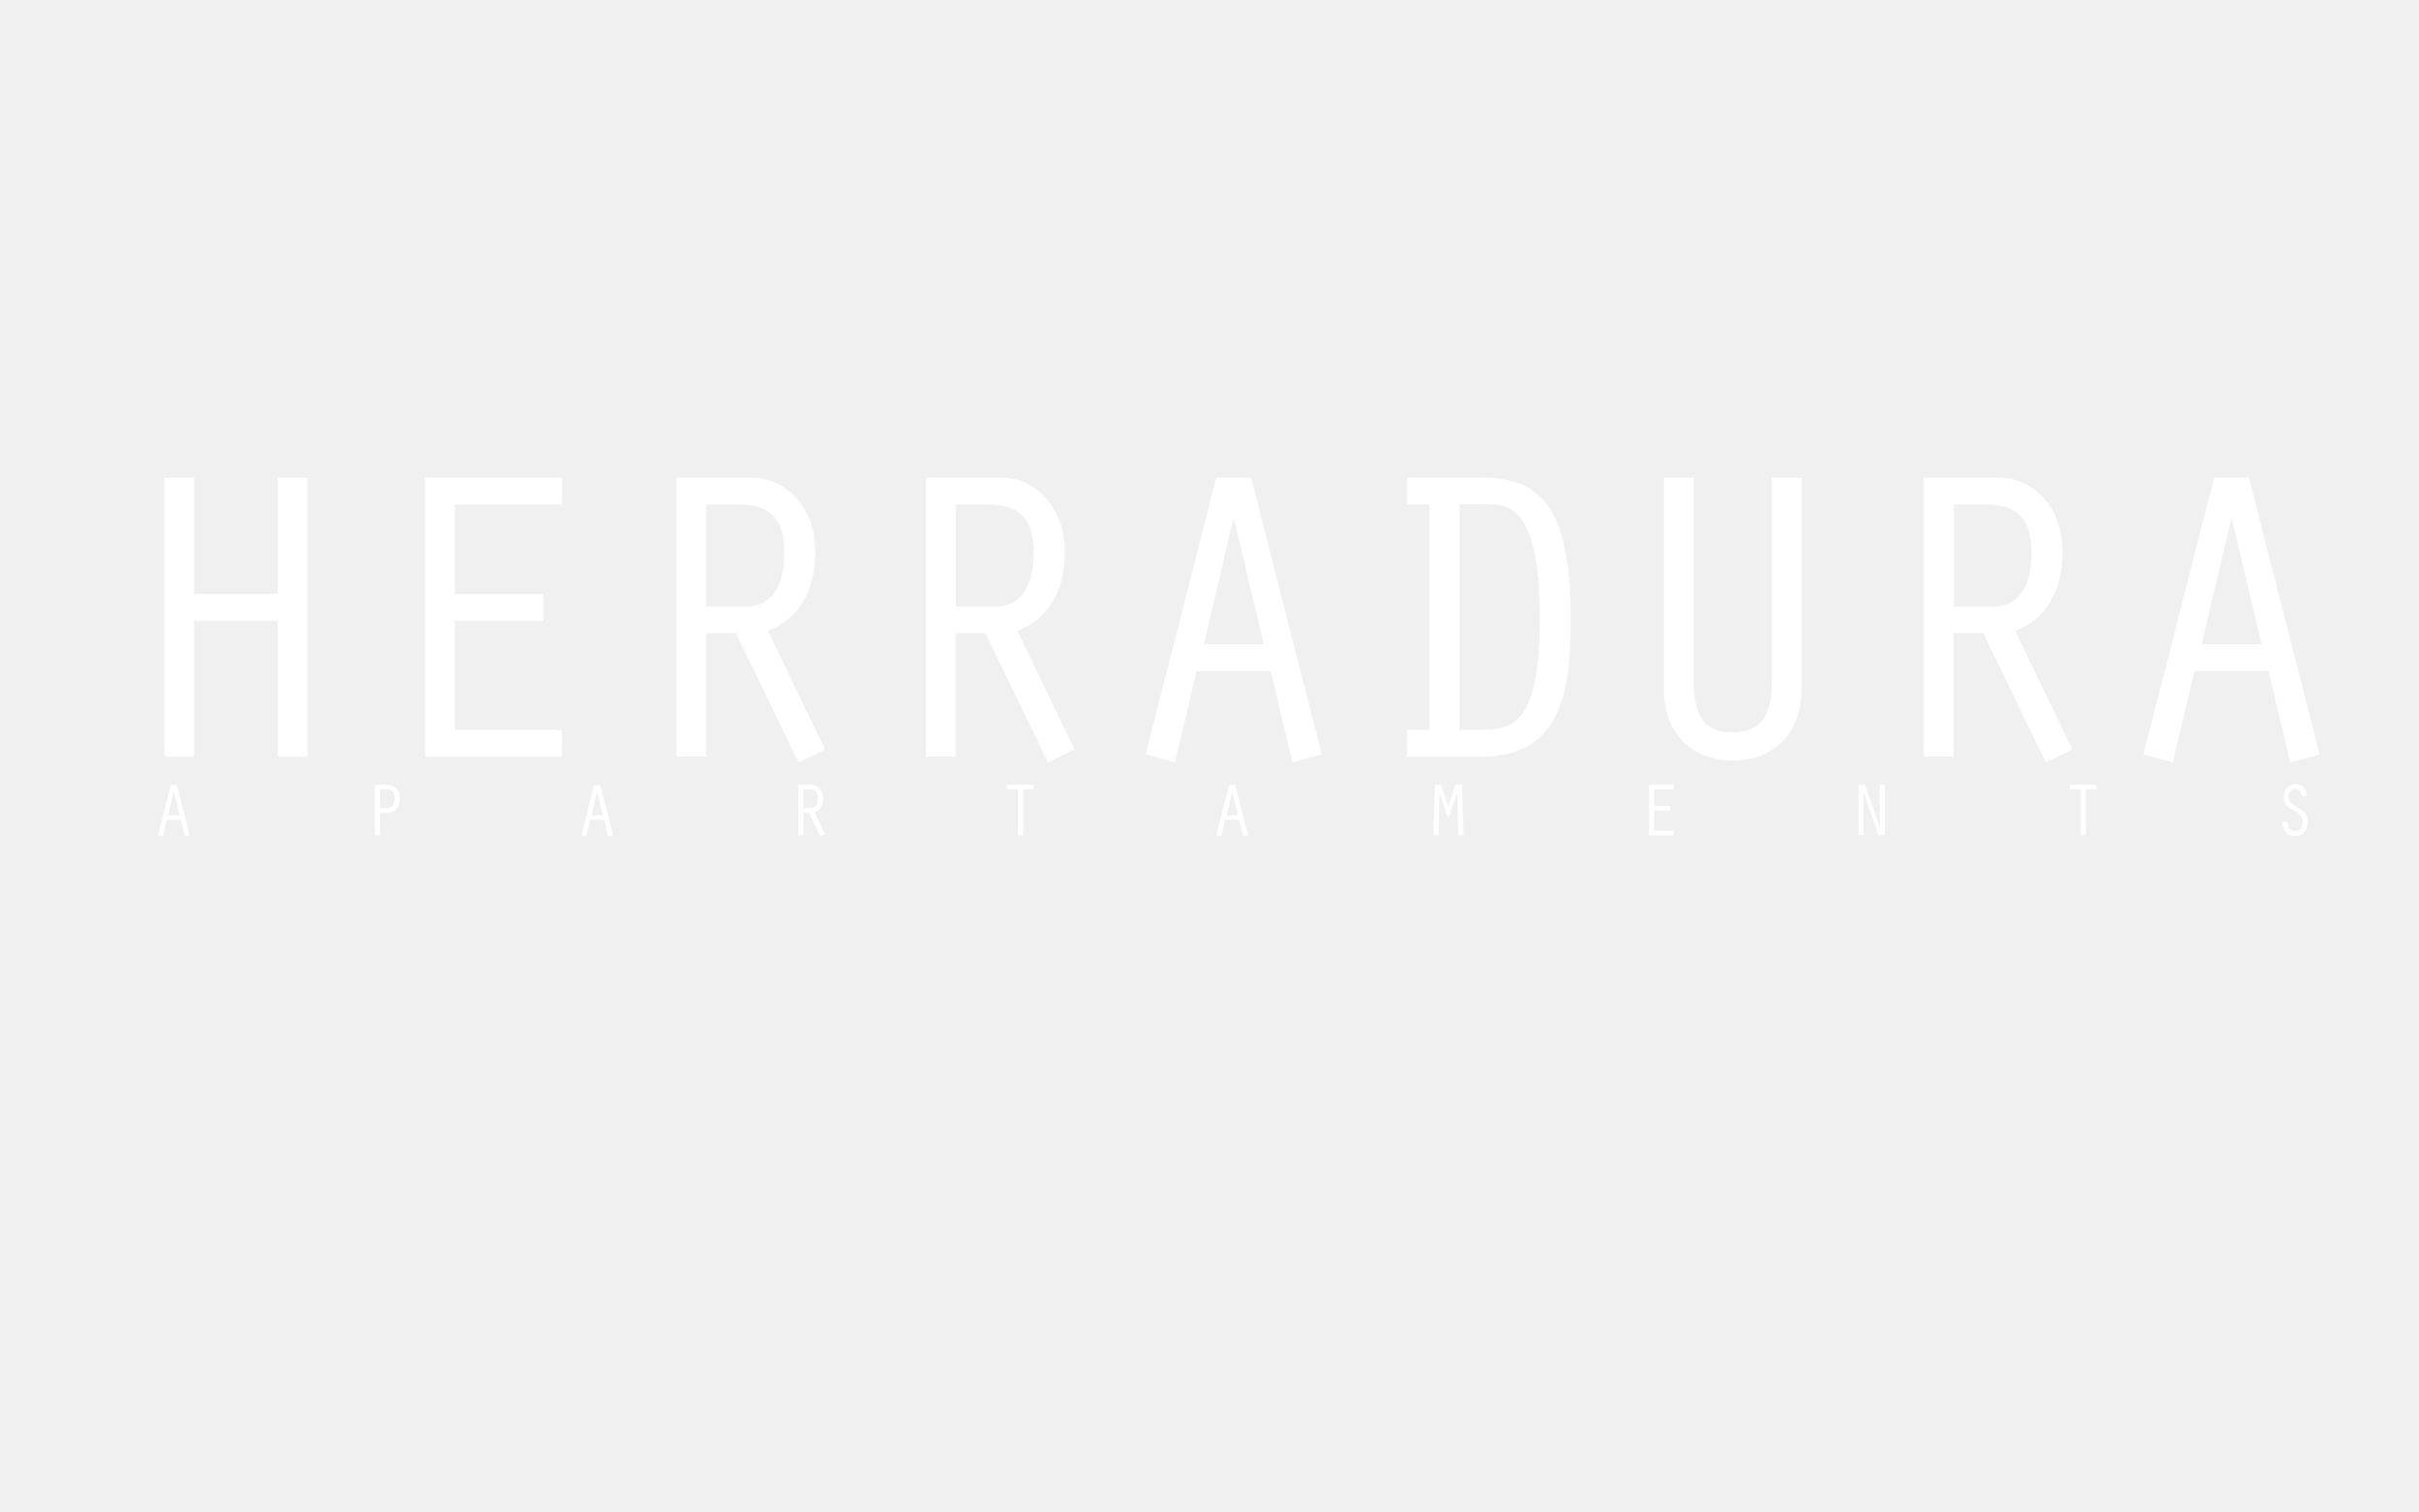
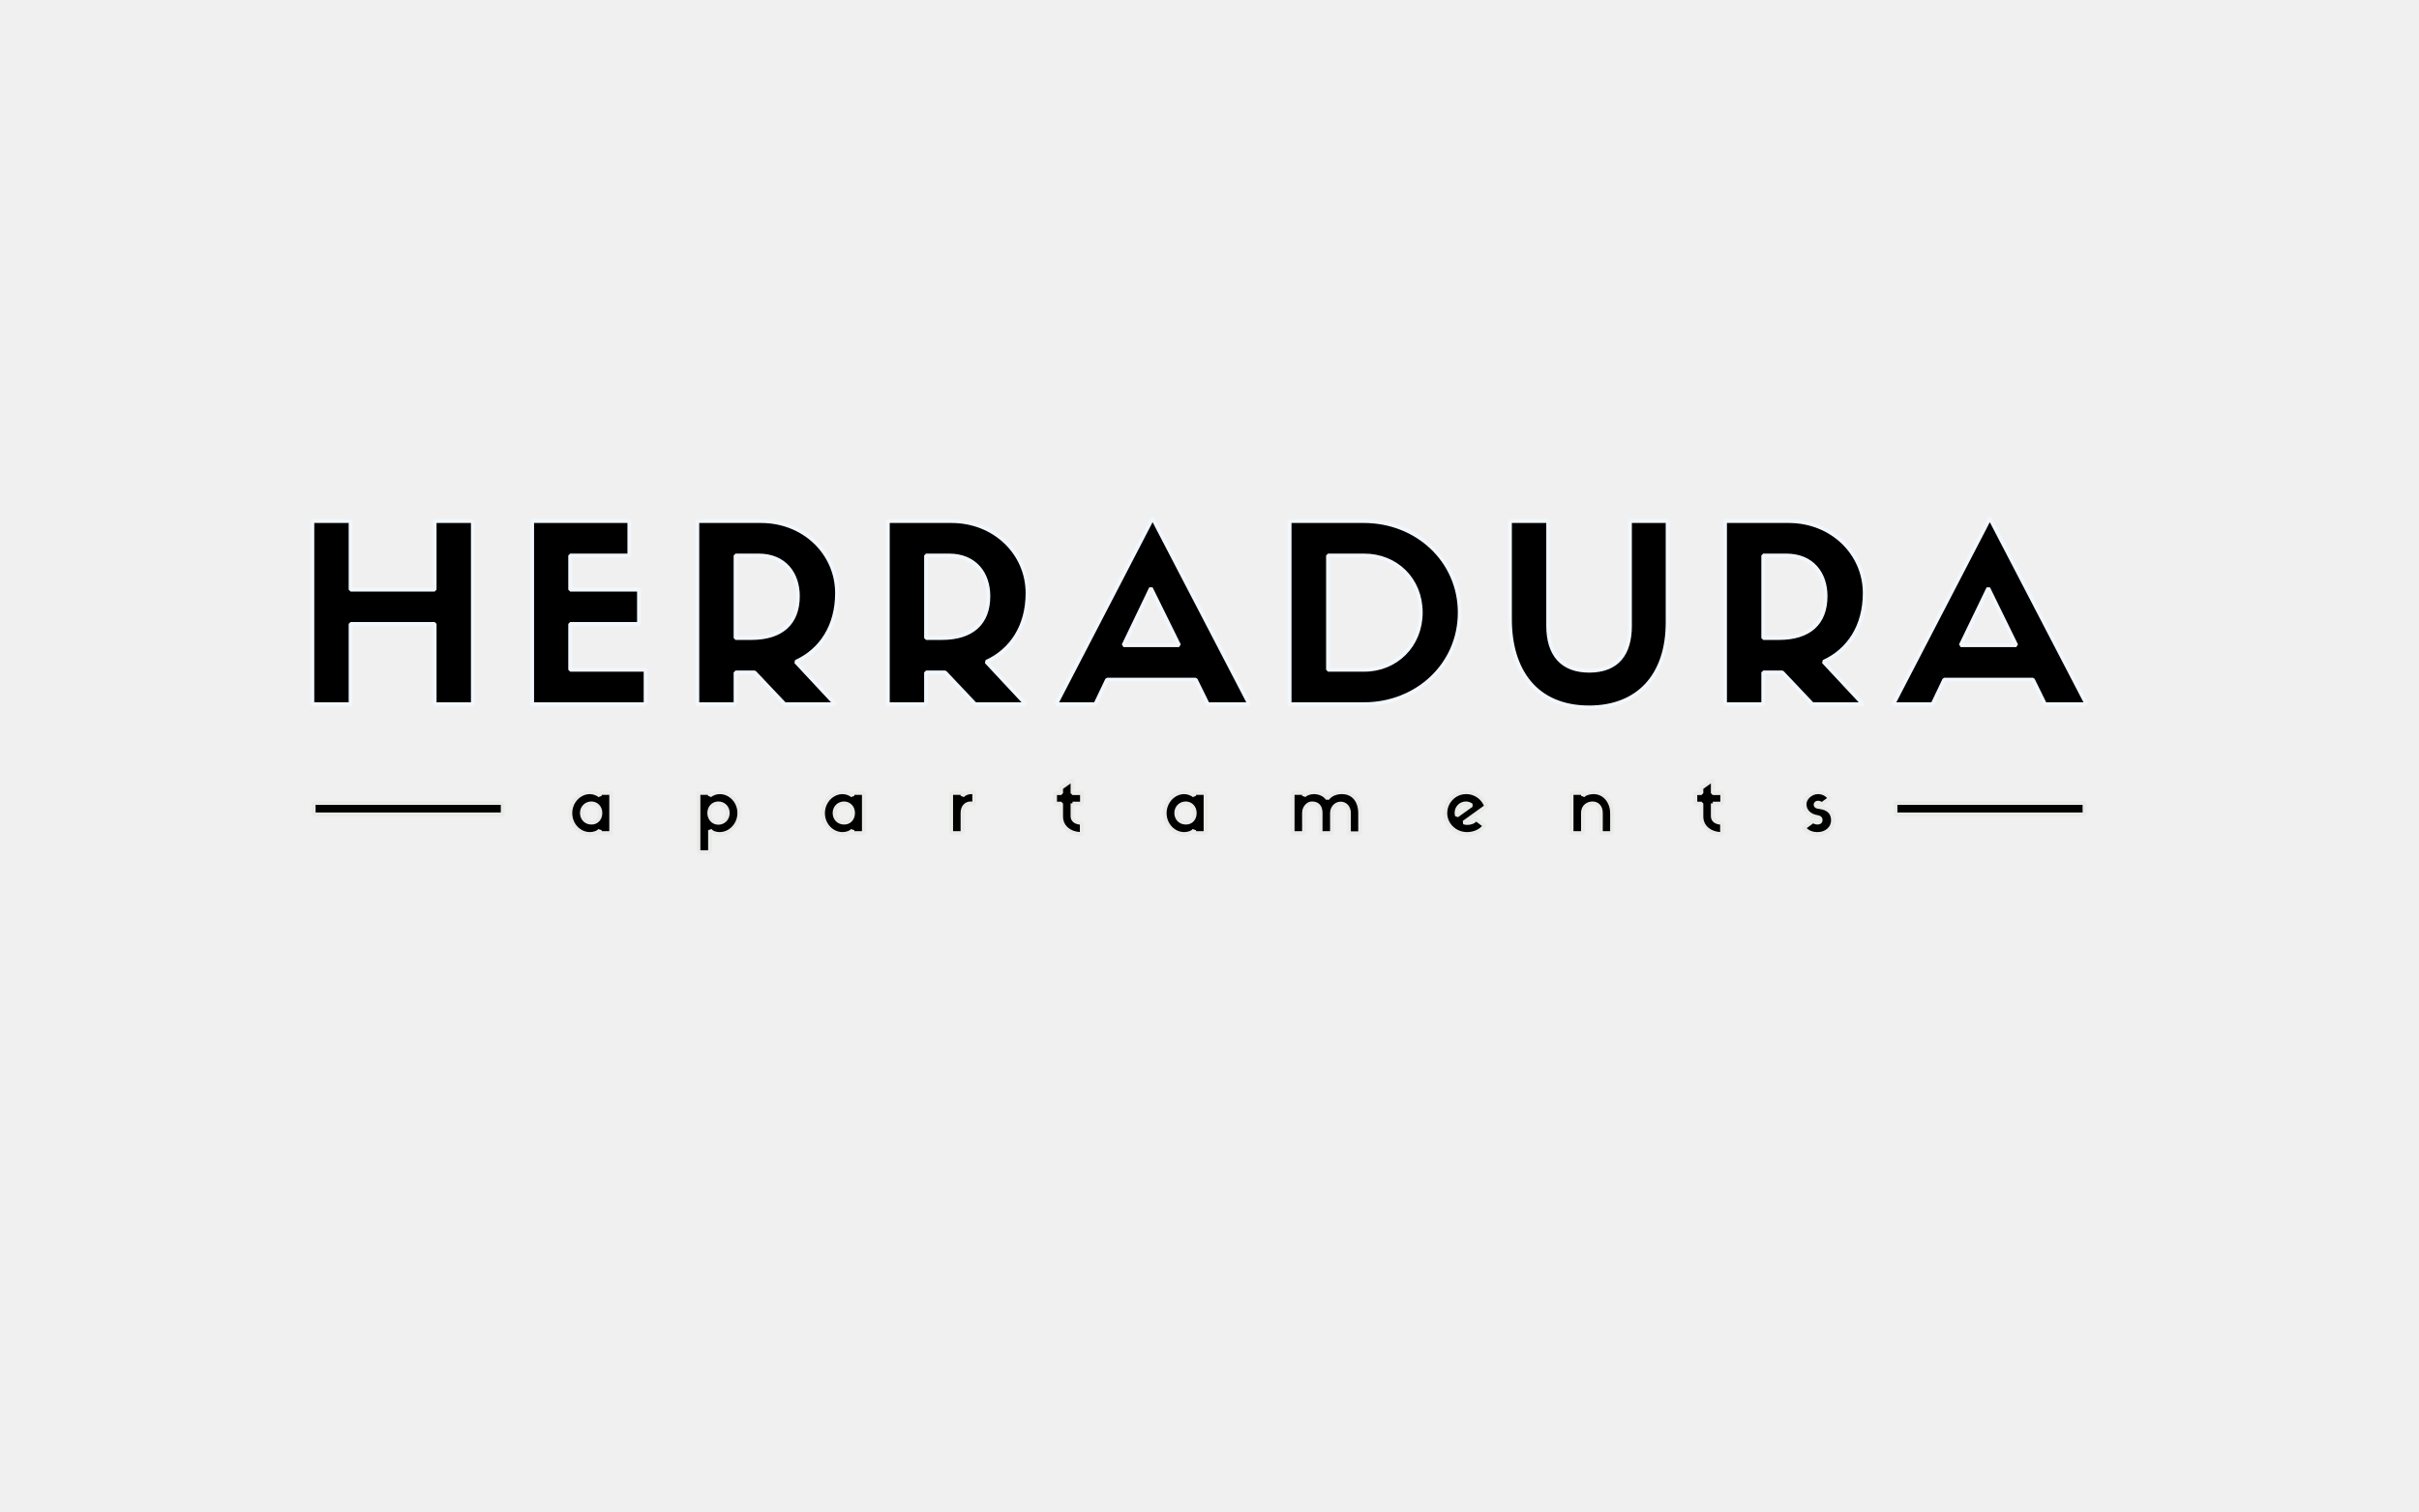
- <svg xmlns="http://www.w3.org/2000/svg" version="1.1" id="Layer_1" x="0px" y="0px" viewBox="0 -150 1280 800" style="enable-background:new 0 0 1280 800;" xml:space="preserve">
+ <svg xmlns="http://www.w3.org/2000/svg" version="1.1" id="Layer_1" x="100px" y="100px" viewBox="0 -100 1280 800" style="enable-background:new 0 0 1280 800;" xml:space="preserve">
  <style type="text/css">
- 	.st0{
-                     
-                     
-                     stroke-width: 1;
-                     fill: white;
+ .st0{
+             stroke:#f2f7fd;
+             stroke-width: 2;
+             stroke-miterlimit:0;
+             stroke-dasharray: 900;
+             stroke-dashoffset: 10;
+             animation: draw 15s ease-out forwards;
+             }

-                     stroke-miterlimit:5;
-                     stroke-dasharray: 1000;
-                     stroke-dashoffset: 0;
-                     animation: draw 20s ease-out forwards;
-                 }
+         @keyframes draw{
+             0%{
+             stroke-dashoffset: 1300;
+             fill: #193f6e;
+             stroke: #f2f7fd;
+             }
+             100%
+             {
+             stroke-dashoffset: 2000;
+             fill: #f2f7fd;
+             stroke: #193f6e;
+             }
+         }

-                 @keyframes draw{
-                     0%{
-                     stroke-dashoffset: 2500;
-                     fill: #f7c401;
-                     stroke: #f2f7fd
-                     
+         .st1{
+             stroke:#e9ebe8;
+             stroke-width: 2;
+             fill: e9ebe8;
+             stroke-miterlimit:0;
+             stroke-dasharray: 250;
+             stroke-dashoffset: 0;
+             animation: draw1 15s ease-out forwards;
+             }

-                     }
-                     100%
-                     {
-                     stroke-dashoffset: 0;
-                     fill: #f79c01;
-                     stroke: # f7c401;
-                     }
-                 }
+         @keyframes draw1{
+             0%{
+             stroke-dashoffset: 250;
+             fill: #193f6e;
+             stroke: #f2f7fd;
+ 
+             }
+             100%
+             {
+             stroke-dashoffset: 0;
+             fill: #f2f7fd;
+ 			stroke: #193f6e;
+             }
+         }
</style>
  <g>
-     <g>
-       <path class="st0" d="M87.5,103.3h14.7v61.6h45.3v-61.6h14.7V250h-14.7v-71.9h-45.3V250H87.5V103.3z" />
-       <path class="st0" d="M162.8,250.5H147v-71.9h-44.3v71.9H87V102.8h15.7v61.6H147v-61.6h15.7V250.5z M148,249.5h13.7V103.8H148v61.6h-46.3v-61.6    H88v145.7h13.7v-71.9H148V249.5z" />
-     </g>
-     <g>
-       <path class="st0" d="M225.4,103.3h71.5v13.2h-56.8v48.4H287v13.2h-46.9v58.7h56.8V250h-71.5V103.3z" />
-       <path class="st0" d="M297.4,250.5h-72.5V102.8h72.5V117h-56.8v47.4h46.9v14.2h-46.9v57.7h56.8V250.5z M225.9,249.5h70.5v-12.2h-56.8v-59.7    h46.9v-12.2h-46.9V116h56.8v-12.2h-70.5V249.5z" />
-     </g>
-     <g>
-       <path class="st0" d="M358.5,103.3h39.6c14.5,0,32.8,12.5,32.8,38.9c0,18-7.3,35.2-25.3,41.4l30.4,62.9l-13.2,6.4l-33-68.2h-16.5V250h-14.7    V103.3z M373.2,171.5h21.6c12.8,0,20.7-9.5,20.7-29.3c0-19.1-9.2-25.7-24.2-25.7h-18V171.5z" />
-       <path class="st0" d="M422.5,253.5l-33.1-68.4h-15.7v65.3H358V102.8h40.1c16.1,0,33.3,13.8,33.3,39.4c0,20.8-9.1,35.9-25.1,41.6l30.3,62.9    L422.5,253.5z M372.7,184.2h17.3l32.9,68l12.3-5.9l-30.4-63l0.5-0.2c15.9-5.4,25-20.3,25-40.9c0-25-16.6-38.4-32.3-38.4H359v145.7    h13.7V184.2z M394.8,172h-22.1v-56h18.5c16.9,0,24.7,8.3,24.7,26.2C416,161.4,408.5,172,394.8,172z M373.7,171h21.1    c13,0,20.2-10.2,20.2-28.8c0-17.2-7.5-25.2-23.7-25.2h-17.5V171z" />
-     </g>
-     <g>
-       <path class="st0" d="M490.5,103.3h39.6c14.5,0,32.8,12.5,32.8,38.9c0,18-7.3,35.2-25.3,41.4l30.4,62.9l-13.2,6.4l-33-68.2h-16.5V250h-14.7    V103.3z M505.2,171.5h21.6c12.8,0,20.7-9.5,20.7-29.3c0-19.1-9.2-25.7-24.2-25.7h-18V171.5z" />
-       <path class="st0" d="M554.5,253.5l-33.1-68.4h-15.7v65.3H490V102.8h40.1c16.1,0,33.3,13.8,33.3,39.4c0,20.8-9.1,35.9-25.1,41.6l30.3,62.9    L554.5,253.5z M504.7,184.2h17.3l32.9,68l12.3-5.9l-30.4-63l0.5-0.2c15.9-5.4,25-20.3,25-40.9c0-25-16.6-38.4-32.3-38.4H491v145.7    h13.7V184.2z M526.8,172h-22.1v-56h18.5c16.9,0,24.7,8.3,24.7,26.2C548,161.4,540.5,172,526.8,172z M505.7,171h21.1    c13,0,20.2-10.2,20.2-28.8c0-17.2-7.5-25.2-23.7-25.2h-17.5V171z" />
-     </g>
-     <g>
-       <path class="st0" d="M632.8,204.7l-11.4,48.2l-14.5-4l37.2-145.6h17.6l37.2,145.6l-14.5,4l-11.4-48.2H632.8z M653.1,122.9h-0.4l-16.3,68.6h33    L653.1,122.9z" />
-       <path class="st0" d="M683.9,253.5l-11.5-48.3h-39.2l-11.5,48.3l-15.5-4.2l37.4-146.5H662l0.1,0.4l37.3,146.1L683.9,253.5z M632.4,204.2h40.8    l0.1,0.4l11.3,47.7l13.5-3.7l-37-144.8h-16.8l-37,144.8l13.5,3.7L632.4,204.2z M670,192h-34.3l16.5-69.6h1.2l0.1,0.4L670,192z     M637,191h31.7l-15.9-66.9L637,191z" />
-     </g>
-     <g>
-       <path class="st0" d="M745,116.5v-13.2h38.7c29.5,0,46.9,13,46.9,73.5c0,32.3-1.8,73.3-46.4,73.3H745v-13.2h11.9V116.5H745z M771.7,236.8h12.1    c17.8,0,31.5-4.6,31.5-60.1c0-55.9-15-60.3-27.9-60.3h-15.6V236.8z" />
-       <path class="st0" d="M784.2,250.5h-39.7v-14.2h11.9V117h-11.9v-14.2h39.2c29.2,0,47.4,12.4,47.4,74c0,17-0.5,34.7-6.5,49    C817.6,242.4,804.3,250.5,784.2,250.5z M745.5,249.5h38.7c42.4,0,45.9-35.9,45.9-72.8c0-60.8-17.7-73-46.4-73h-38.2V116h11.9    v121.3h-11.9V249.5z M783.8,237.3h-12.6V116h16.1c6.4,0,13.8,1.1,19.3,9.4c6.2,9.3,9.2,26.1,9.2,51.4    C815.7,232.9,801.9,237.3,783.8,237.3z M772.2,236.3h11.6c17.5,0,31-4.4,31-59.6c0-59.8-17.9-59.8-27.4-59.8h-15.1V236.3z" />
-     </g>
-     <g>
-       <path class="st0" d="M895.7,103.3V210c0,14.5,2.9,28.2,21.1,28.2c18.3,0,21.3-13.9,21.3-28.2V103.3h14.7v111.1c0,22.9-14.3,37.6-36.1,37.6    c-22.2,0-35.9-15.2-35.9-37V103.3H895.7z" />
-       <path class="st0" d="M916.9,252.5c-22.1,0-36.4-14.7-36.4-37.5V102.8h15.7V210c0,13.7,2.5,27.7,20.6,27.7c18.5,0,20.8-14.8,20.8-27.7V102.8    h15.7v111.6C953.4,237.5,939.1,252.5,916.9,252.5z M881.5,103.8V215c0,22.1,13.9,36.5,35.4,36.5c21.6,0,35.6-14.6,35.6-37.1V103.8    h-13.7V210c0,13.3-2.5,28.7-21.8,28.7c-19.1,0-21.6-14.5-21.6-28.7V103.8H881.5z" />
-     </g>
-     <g>
-       <path class="st0" d="M1018.5,103.3h39.6c14.5,0,32.8,12.5,32.8,38.9c0,18-7.3,35.2-25.3,41.4l30.4,62.9l-13.2,6.4l-33-68.2h-16.5V250h-14.7    V103.3z M1033.2,171.5h21.6c12.8,0,20.7-9.5,20.7-29.3c0-19.1-9.2-25.7-24.2-25.7h-18V171.5z" />
-       <path class="st0" d="M1082.5,253.5l-33.1-68.4h-15.7v65.3H1018V102.8h40.1c16.1,0,33.3,13.8,33.3,39.4c0,20.8-9.1,35.9-25.1,41.6l30.3,62.9    L1082.5,253.5z M1032.7,184.2h17.3l32.9,68l12.3-5.9l-30.4-63l0.5-0.2c15.9-5.4,25-20.3,25-40.9c0-25-16.6-38.4-32.3-38.4H1019    v145.7h13.7V184.2z M1054.8,172h-22.1v-56h18.5c16.9,0,24.7,8.3,24.7,26.2C1076,161.4,1068.4,172,1054.8,172z M1033.7,171h21.1    c13,0,20.2-10.2,20.2-28.8c0-17.2-7.5-25.2-23.7-25.2h-17.5V171z" />
-     </g>
-     <g>
-       <path class="st0" d="M1160.8,204.7l-11.4,48.2l-14.5-4l37.2-145.6h17.6l37.2,145.6l-14.5,4l-11.4-48.2H1160.8z M1181.1,122.9h-0.4l-16.3,68.6    h33L1181.1,122.9z" />
-       <path class="st0" d="M1211.9,253.5l-11.5-48.3h-39.2l-11.5,48.3l-15.5-4.2l0.1-0.5l37.3-146h18.4l0.1,0.4l37.3,146.1L1211.9,253.5z     M1160.4,204.2h40.8l0.1,0.4l11.3,47.7l13.5-3.7l-37-144.8h-16.8l-37,144.8l13.5,3.7L1160.4,204.2z M1198,192h-34.3l0.1-0.6    l16.4-69h1.2l0.1,0.4L1198,192z M1165,191h31.7l-15.9-66.9L1165,191z" />
-     </g>
+     <path class="st0" d="M185.5,175.8v36.3H230v-36.3h20.2v96.9H230v-42.5h-44.5v42.5h-20.2v-96.9H185.5z" />
+     <path class="st0" d="M281.6,272.7v-96.9H333V194h-31.3v18.1h36.4v18.1h-36.4v24.3h39.9v18.2H281.6z" />
+     <path class="st0" d="M389.2,255.9v16.8h-20.2v-96.9h33.7c22.8,0,40.2,17,40.2,38.1c0,17.4-8.3,30.2-21.8,36.4l20.9,22.4h-26.8l-15.9-16.8H389.2   z M397.5,237.7c16,0,24.7-7.8,24.7-22.2c0-11.8-7-21.5-20.8-21.5h-12.2v43.7H397.5z" />
+     <path class="st0" d="M490,255.9v16.8h-20.2v-96.9h33.7c22.8,0,40.2,17,40.2,38.1c0,17.4-8.3,30.2-21.8,36.4l20.9,22.4H516l-15.9-16.8H490z    M498.3,237.7c16,0,24.7-7.8,24.7-22.2c0-11.8-7-21.5-20.8-21.5H490v43.7H498.3z" />
+     <path class="st0" d="M632.7,259.7h-46.9l-6.2,13h-20.8l51.1-98.5l51.2,98.5h-22L632.7,259.7z M594.5,241.5h29.4L609,211.3L594.5,241.5z" />
+     <path class="st0" d="M721.7,175.8c28,0,50.7,20.8,50.7,48.4c0,27.8-22.8,48.5-50.6,48.5h-39.4v-96.9H721.7z M721.9,254.5   c16.8,0,29.9-12.9,29.9-30.3c0-17.6-13.1-30.2-30-30.2h-19.1v60.5H721.9z" />
+     <path class="st0" d="M799,227.8v-52h20.2v55.4c0,15.2,7.4,23.8,21.7,23.8c15.1,0,21.6-9.2,21.6-23.8v-55.4h19.9v53.7   c0,28.2-15.7,44.9-41.5,44.9C812.5,274.4,799,254.7,799,227.8z" />
+     <path class="st0" d="M933,255.9v16.8h-20.2v-96.9h33.7c22.8,0,40.2,17,40.2,38.1c0,17.4-8.3,30.2-21.8,36.4l20.9,22.4H959l-15.9-16.8H933z    M941.3,237.7c16,0,24.7-7.8,24.7-22.2c0-11.8-7-21.5-20.8-21.5H933v43.7H941.3z" />
+     <path class="st0" d="M1075.7,259.7h-46.9l-6.2,13h-20.8l51.1-98.5l51.2,98.5h-22L1075.7,259.7z M1037.5,241.5h29.4l-14.8-30.2L1037.5,241.5z" />
  </g>
  <g>
-     <path class="st0" d="M88.3,283.9l-2.1,8.8l-2.6-0.7l6.8-26.5h3.2l6.8,26.5l-2.6,0.7l-2.1-8.8H88.3z M92,269L92,269l-3,12.5h6   L92,269z" />
-     <path class="st0" d="M201.1,292.1h-2.7v-26.7h5.8c4.7,0,7.4,2.5,7.4,7.1c0,5-2.8,7.7-6.5,7.7h-4V292.1z M201.1,277.8l3.8,0   c2.5,0,3.9-1.9,3.9-5.3c0-3.3-1.7-4.7-4.6-4.7h-3.1V277.8z" />
-     <path class="st0" d="M312.3,283.9l-2.1,8.8l-2.6-0.7l6.8-26.5h3.2l6.8,26.5l-2.6,0.7l-2.1-8.8H312.3z M316,269L316,269l-3,12.5h6   L316,269z" />
-     <path class="st0" d="M422.4,265.4h7.2c2.6,0,6,2.3,6,7.1c0,3.3-1.3,6.4-4.6,7.5l5.5,11.4l-2.4,1.2l-6-12.4h-3v11.9h-2.7V265.4z    M425.1,277.8h3.9c2.3,0,3.8-1.7,3.8-5.3c0-3.5-1.7-4.7-4.4-4.7h-3.3V277.8z" />
-     <path class="st0" d="M538.6,267.8h-5.8v-2.4H547v2.4h-5.6v24.3h-2.7V267.8z" />
-     <path class="st0" d="M648.3,283.9l-2.1,8.8l-2.6-0.7l6.8-26.5h3.2l6.8,26.5l-2.6,0.7l-2.1-8.8H648.3z M652,269L652,269l-3,12.5h6   L652,269z" />
-     <path class="st0" d="M770.2,265.4h3.4l0.8,26.7h-2.8l-0.5-22.2h-0.1l-4.6,13.4l-4.6-13.4h-0.1l-0.5,22.2h-2.8l0.8-26.7h3.3   l3.8,11.3L770.2,265.4z" />
-     <path class="st0" d="M872.6,265.4h13v2.4h-10.3v8.8h8.5v2.4h-8.5v10.7h10.3v2.4h-13V265.4z" />
-     <path class="st0" d="M983.4,265.4h3.4l7.9,22.4l0.1-0.1l-0.1-6v-16.4h2.7v26.7h-3.4l-7.9-22.5l-0.1,0.1l0.1,6v16.4h-2.7V265.4z" />
-     <path class="st0" d="M1101,267.8h-5.8v-2.4h14.1v2.4h-5.6v24.3h-2.7V267.8z" />
-     <path class="st0" d="M1218.2,271.5c-0.4-2-1.4-3.9-3.7-3.9c-2.5,0-3.5,2-3.5,4.3c0,2.2,0.4,2.8,4.6,5.4c3.3,2,5.5,3.6,5.5,7.7   c0,4.2-2.2,7.5-6.7,7.5c-4.7,0-6.4-3.1-6.8-7.4l2.7-0.4c0.4,3,1,5.2,4.2,5.2c2.3,0,4-1.6,4-4.8c0-3.5-2.3-4.7-5-6.3   c-3.1-1.8-5.1-3.1-5.1-7c0-3.6,2.4-6.8,6.2-6.8c3.8,0,5.6,2.7,6.3,6L1218.2,271.5z" />
+     <path class="st1" d="M323.4,319.7v21.2h-6v-1.5c-0.9,1.2-3.2,2-5.2,2c-5.8,0-10.4-5-10.4-11c0-6.1,4.7-11.1,10.4-11.1c1.9,0,4.2,0.9,5.2,1.9   v-1.5H323.4z M317.7,330.3c0-3-2.1-5.1-4.8-5.1c-2.7,0-5,2.1-5,5.1c0,3,2.2,5.1,5,5.1C315.6,335.5,317.7,333.4,317.7,330.3z" />
+     <path class="st1" d="M369.6,351v-31.3h6v1.5c0.9-1,3.2-1.9,5.2-1.9c5.8,0,10.4,5,10.4,11c0,6.1-4.7,11.1-10.5,11.1c-1.8,0-3.9-0.6-5-2V351   H369.6z M375.3,330.3c0,3,2.1,5.2,4.8,5.2c2.7,0,5-2.1,5-5.2c0-3-2.2-5.1-5-5.1C377.4,325.2,375.3,327.3,375.3,330.3z" />
+     <path class="st1" d="M457.1,319.7v21.2h-6v-1.5c-0.9,1.2-3.2,2-5.2,2c-5.8,0-10.4-5-10.4-11c0-6.1,4.7-11.1,10.4-11.1c1.9,0,4.2,0.9,5.2,1.9   v-1.5H457.1z M451.4,330.3c0-3-2.1-5.1-4.8-5.1c-2.7,0-5,2.1-5,5.1c0,3,2.2,5.1,5,5.1C449.3,335.5,451.4,333.4,451.4,330.3z" />
+     <path class="st1" d="M515.5,325.5c-0.6-0.2-1.2-0.3-1.9-0.3c-2.3,0-4.3,1.7-4.3,5.1v10.6h-6v-21.2h6v1.5c1.3-1.4,3.1-1.9,4.7-1.9   c0.5,0,0.9,0,1.5,0.1V325.5z" />
+     <path class="st1" d="M567.5,325.2v6.8c0,2.4,2.2,3.5,4.9,3.5v5.9c-6.3,0-10.9-3.7-10.9-9.2v-6.9h-3.2v-5.5h3.2v-2.8l6-4.3v7.1h5v5.5H567.5z" />
+     <path class="st1" d="M637.9,319.7v21.2h-6v-1.5c-0.9,1.2-3.2,2-5.2,2c-5.8,0-10.4-5-10.4-11c0-6.1,4.7-11.1,10.4-11.1c1.9,0,4.2,0.9,5.2,1.9   v-1.5H637.9z M632.2,330.3c0-3-2.1-5.1-4.8-5.1c-2.7,0-5,2.1-5,5.1c0,3,2.2,5.1,5,5.1C630.2,335.5,632.2,333.4,632.2,330.3z" />
+     <path class="st1" d="M704.8,340.9h-6v-10.6c0-3.7-1.9-5.1-4.6-5.1c-2.2,0-4.2,2.3-4.2,5.1v10.6h-6v-21.2h6v1.5c1-1.2,3.4-1.9,5.2-1.9   c3.1,0,5.9,1.4,7.2,3.4c2-2.7,5.4-3.4,7.6-3.4c6.5,0,9.7,5,9.7,11.1v10.6h-5.9v-10.6c0-3.2-2-5.1-4.4-5.1c-2.6,0-4.6,2.3-4.6,5.1   V340.9z" />
+     <path class="st1" d="M785.6,337c-1.8,2.7-5.5,4.4-9.3,4.4c-6.4,0-11.5-5-11.5-11c0-6.1,4.9-11.1,11-11.1c5.3,0,9.3,3.5,10.6,7.5l-11.8,8.5   c0.5,0.2,1.1,0.3,1.8,0.3c1.8,0,3.6-0.6,4.6-2.1L785.6,337z M770.9,331.7l7.7-5.5c-0.8-0.6-1.8-1-2.9-1c-2.7,0-5,2.1-5,5.1   C770.8,330.8,770.8,331.3,770.9,331.7z" />
+     <path class="st1" d="M853,340.9h-5.9v-10.6c0-3.4-2-5.1-4.4-5.1c-2.6,0-5.1,1.7-5.1,5.1v10.6h-6v-21.2h6v1.5c1.2-1.3,3.7-1.9,5.6-1.9   c5.8,0,9.8,5,9.8,11.1V340.9z" />
+     <path class="st1" d="M906.3,325.2v6.8c0,2.4,2.2,3.5,4.9,3.5v5.9c-6.3,0-10.9-3.7-10.9-9.2v-6.9h-3.2v-5.5h3.2v-2.8l6-4.3v7.1h5v5.5H906.3z" />
+     <path class="st1" d="M954.9,325.7c0-3.7,3.8-6.4,7-6.4c2.7,0,4.8,1.1,6.3,3.3l-4.3,3.1c-0.5-0.5-1.1-0.9-1.9-0.9s-1.3,0.5-1.3,1.1   c0,0.7,0.5,1.1,2.3,1.3c3.9,0.5,6.9,2.5,6.9,6.9c0,4.3-3.6,7.3-8.1,7.3c-3.2,0-5.5-1.1-7.3-3.2l5-3.7c0.6,0.7,1.4,0.9,2.3,0.9   c1.1,0,1.6-0.6,1.6-1.4c0-0.8-0.5-1.4-1.9-1.6C957.7,331.8,954.9,329.3,954.9,325.7z" />
+   </g>
+   <g>
+     <rect class="st1" x="166" y="325" width="100" height="6" />
+   </g>
+   <g>
+     <rect class="st1" x="1003" y="325" width="100" height="6" />
  </g>
</svg>
